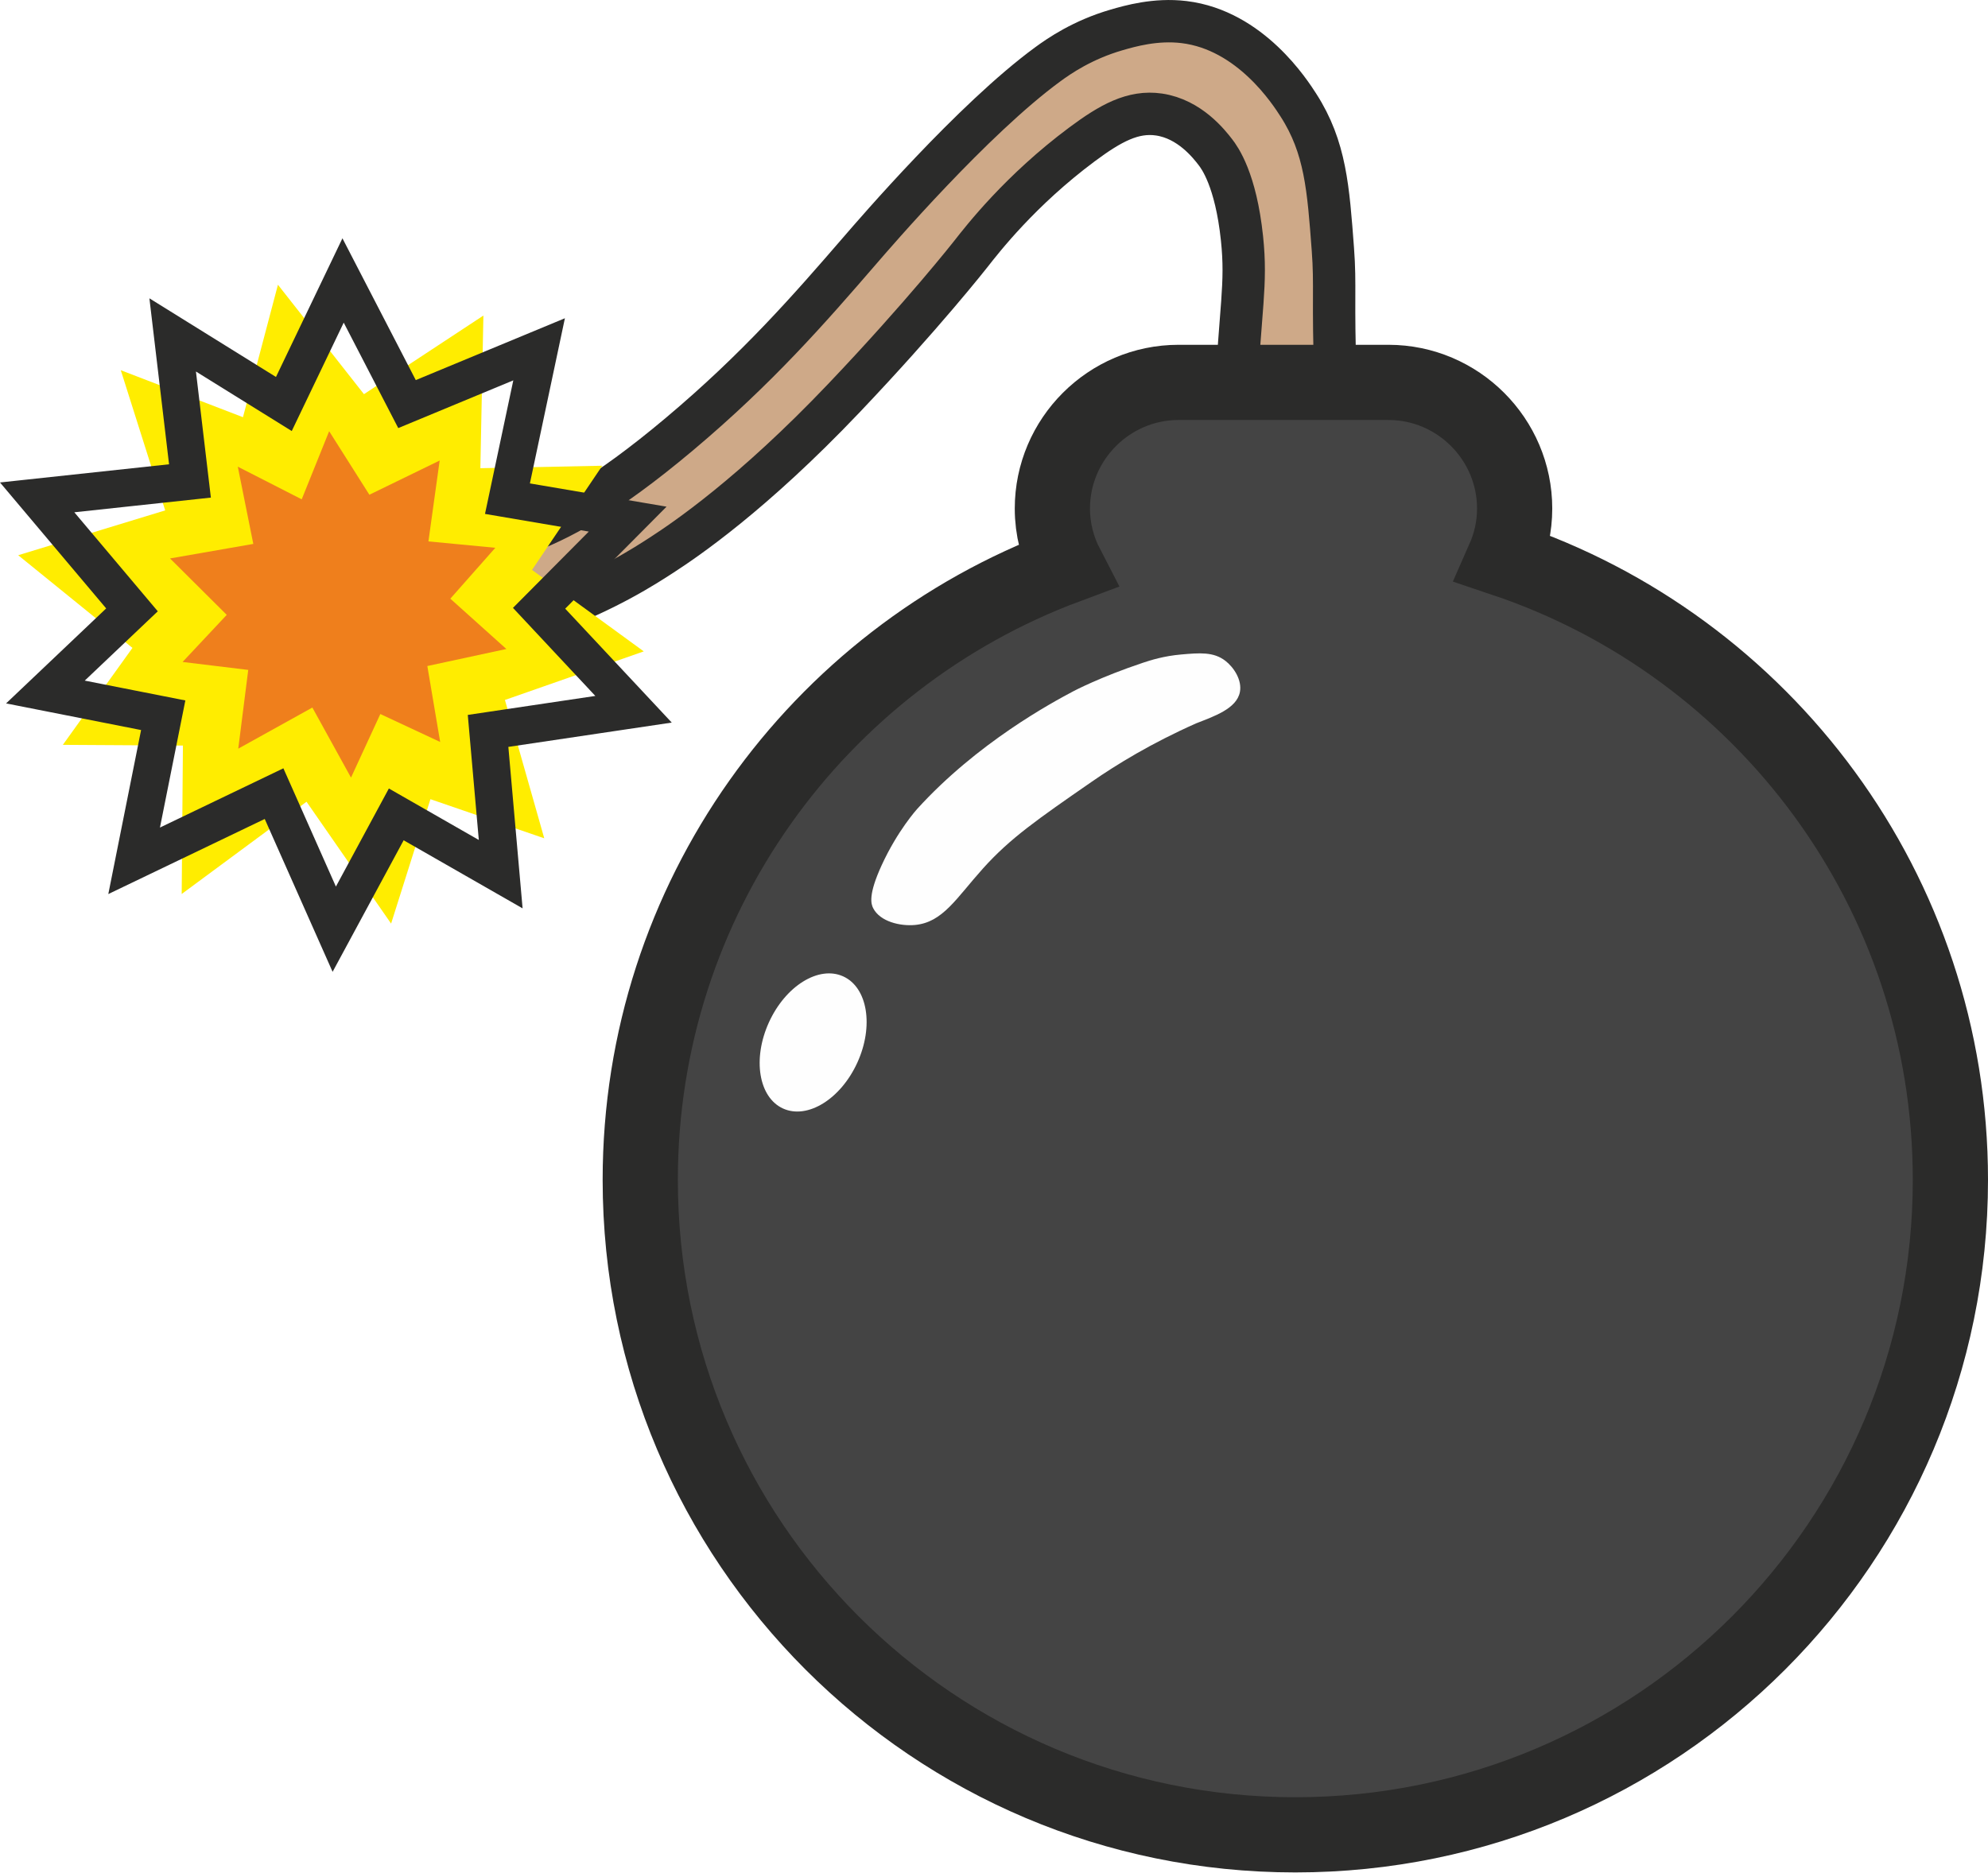
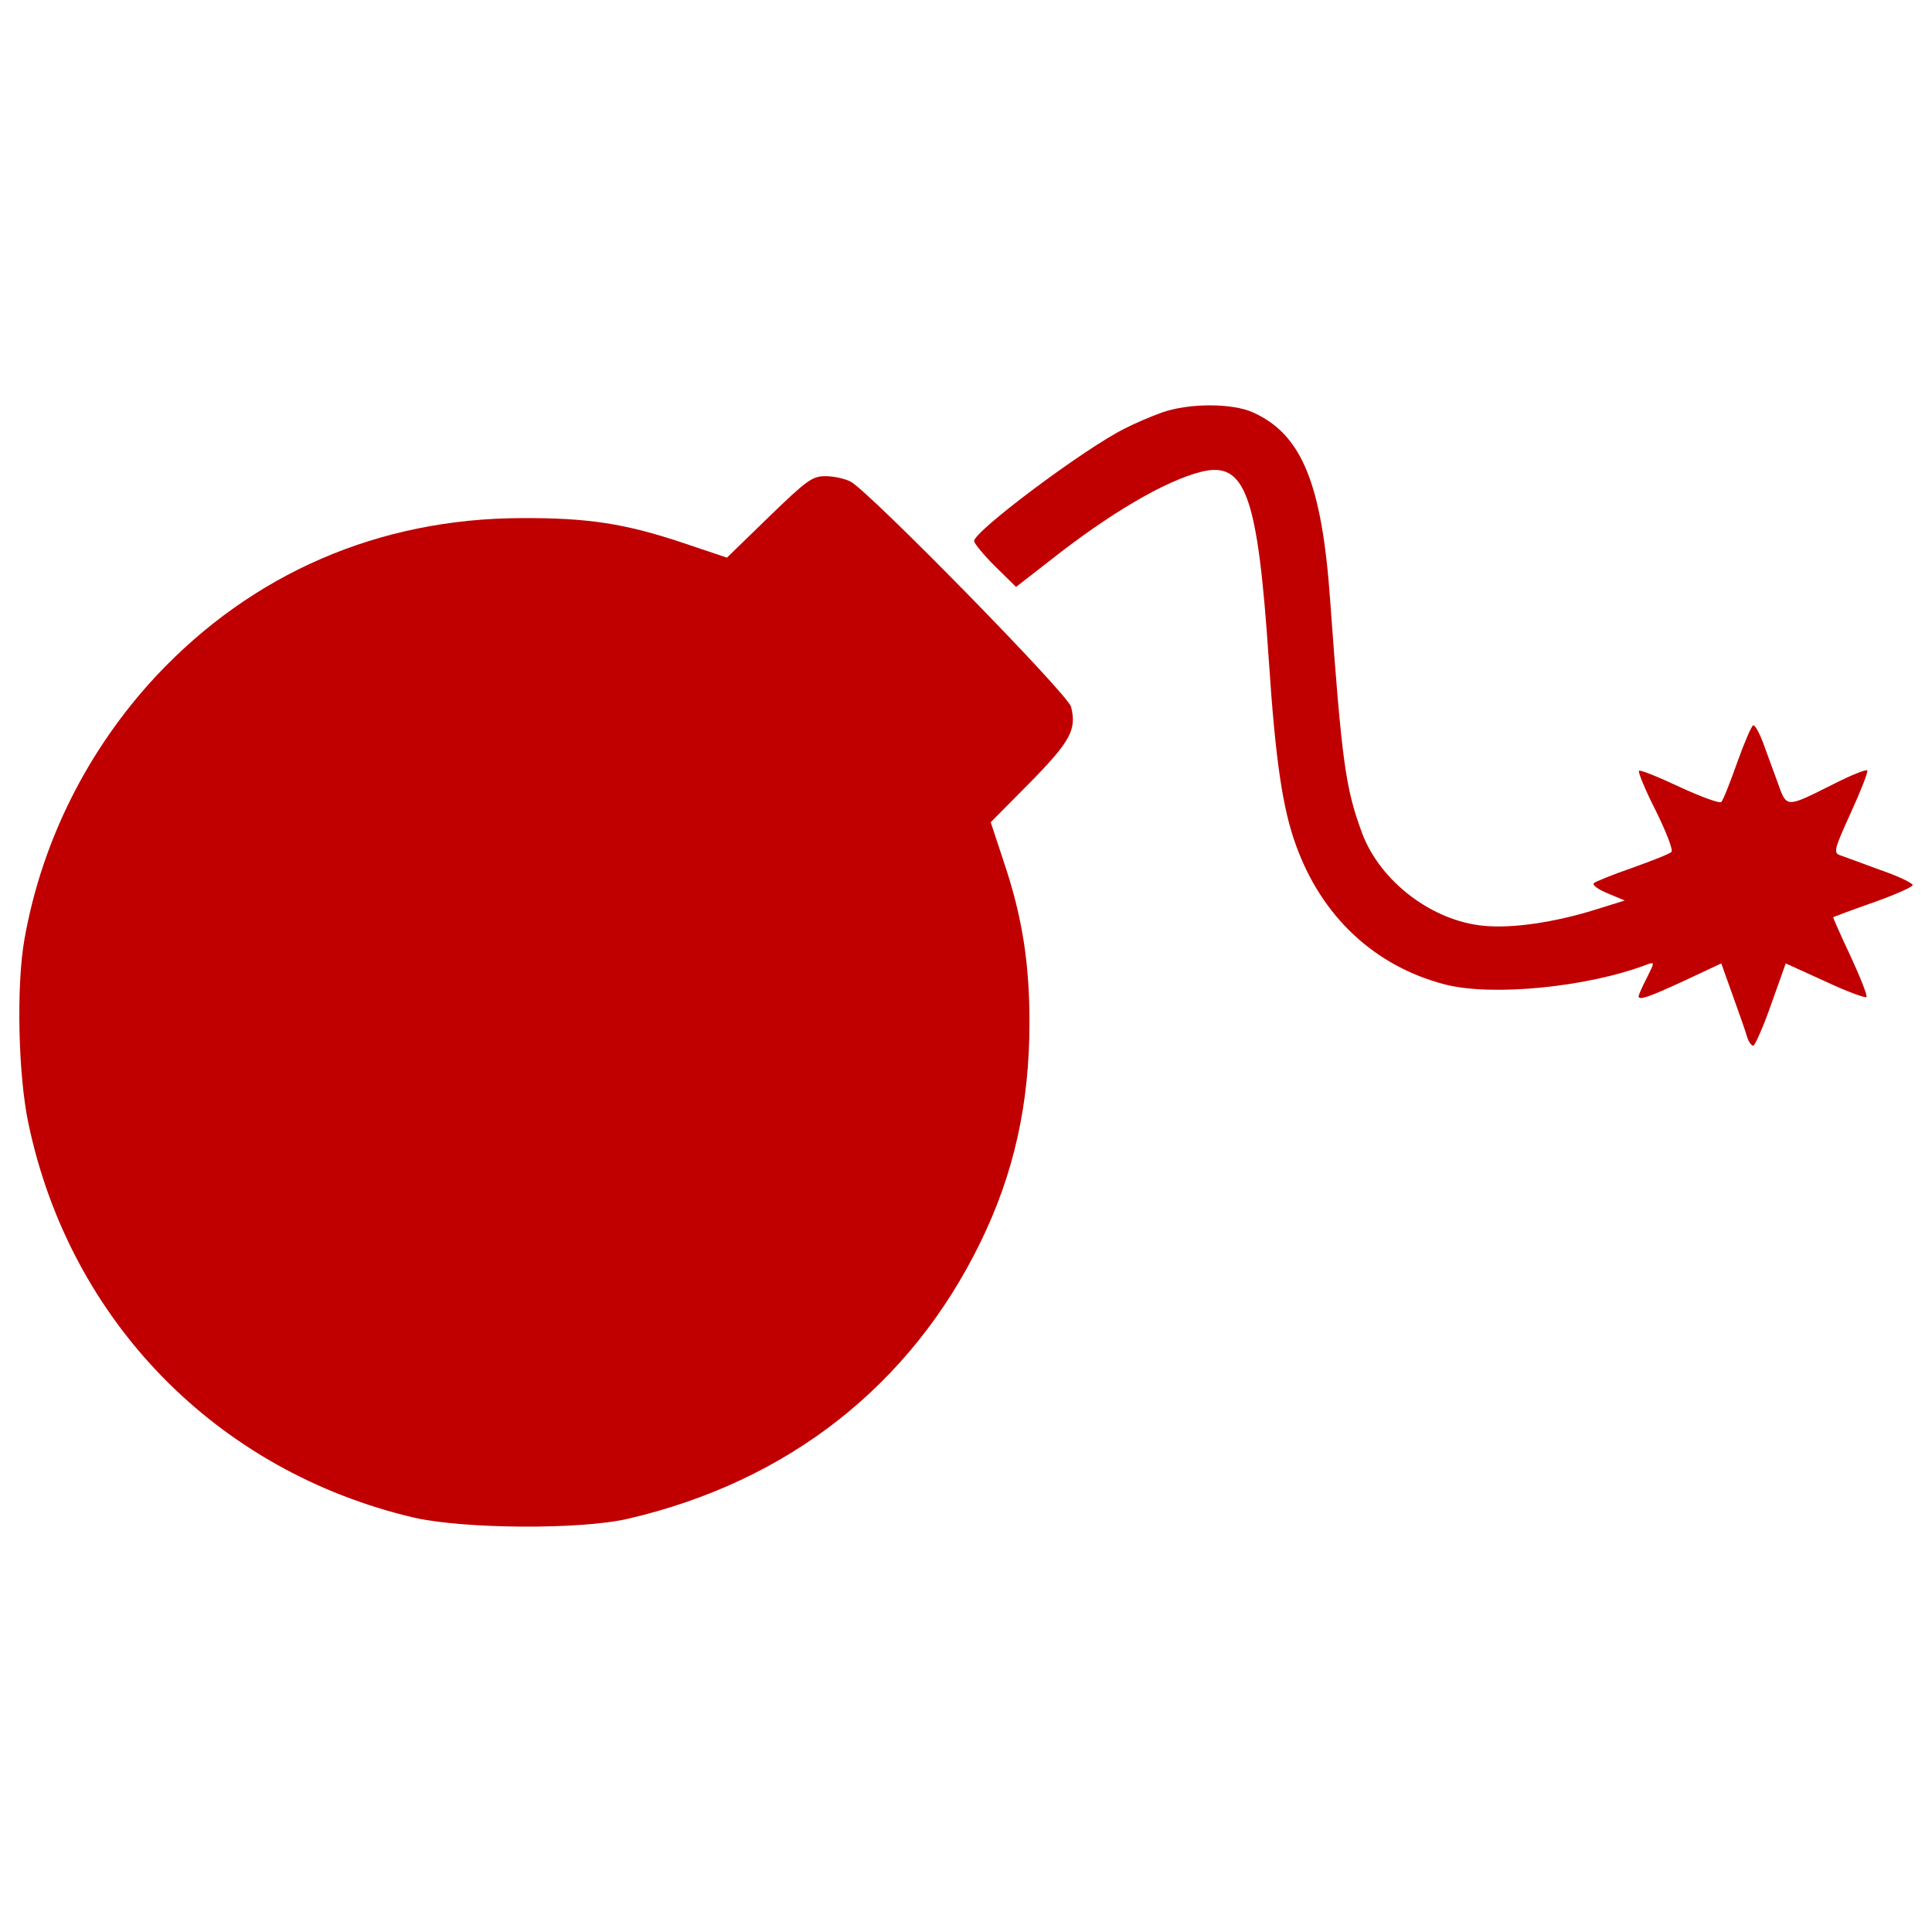
- <svg xmlns="http://www.w3.org/2000/svg" version="1.1" x="0" y="0" width="516.117" height="486.239" viewBox="0, 0, 516.117, 486.239">
-   <g id="Ebene_1">
-     <path d="M347.526,115.575 C347.289,111.597 346.969,105.677 346.713,98.489 C345.971,77.723 346.753,74.25 346.035,64.722 C344.847,48.954 344.143,38.26 337.085,27.295 C335.028,24.101 324.701,7.823 307.386,5.733 C299.995,4.841 293.325,6.773 289.893,7.767 C281.06,10.326 274.969,14.535 271.993,16.718 C252.565,30.962 227.159,60.516 223.174,65.129 C210.333,79.999 196.693,95.662 176.39,112.727 C156.829,129.169 145.079,135.149 135.301,138.764 C130.818,140.422 105.588,149.749 95.026,144.866 C94.189,144.479 90.304,142.551 88.517,144.053 C87.343,145.039 87.518,147.135 87.703,149.341 C87.873,151.361 88.111,154.209 89.737,156.664 C90.393,157.653 92.262,160.071 101.4,162.36 C105.647,163.423 109.196,164.312 114.96,164.393 C123.927,164.521 132.202,162.485 141.811,159.105 C157.035,153.749 167.793,146.733 171.915,144.053 C177.857,140.189 195.247,128.465 219.107,103.37 C239.671,81.742 252.059,65.943 252.059,65.943 C255.113,62.047 264.942,49.373 280.943,37.466 C288.305,31.987 294.169,28.758 300.878,29.736 C308.869,30.9 313.922,37.429 315.523,39.499 C316.64,40.943 320.831,46.633 322.439,61.875 C323.737,74.181 321.926,79.707 320.812,104.591 C320.607,109.16 320.478,112.874 320.405,115.168 C329.445,115.304 338.486,115.439 347.526,115.575" fill="#CEA988" id="path17054" />
-     <path d="M347.526,115.575 C347.289,111.597 346.969,105.677 346.713,98.489 C345.971,77.723 346.753,74.25 346.035,64.722 C344.847,48.954 344.143,38.26 337.085,27.295 C335.028,24.101 324.701,7.823 307.386,5.733 C299.995,4.841 293.325,6.773 289.893,7.767 C281.06,10.326 274.969,14.535 271.993,16.718 C252.565,30.962 227.159,60.516 223.174,65.129 C210.333,79.999 196.693,95.662 176.39,112.727 C156.829,129.169 145.079,135.149 135.301,138.764 C130.818,140.422 105.588,149.749 95.026,144.866 C94.189,144.479 90.304,142.551 88.517,144.053 C87.343,145.039 87.518,147.135 87.703,149.341 C87.873,151.361 88.111,154.209 89.737,156.664 C90.393,157.653 92.262,160.071 101.4,162.36 C105.647,163.423 109.196,164.312 114.96,164.393 C123.927,164.521 132.202,162.485 141.811,159.105 C157.035,153.749 167.793,146.733 171.915,144.053 C177.857,140.189 195.247,128.465 219.107,103.37 C239.671,81.742 252.059,65.943 252.059,65.943 C255.113,62.047 264.942,49.373 280.943,37.466 C288.305,31.987 294.169,28.758 300.878,29.736 C308.869,30.9 313.922,37.429 315.523,39.499 C316.64,40.943 320.831,46.633 322.439,61.875 C323.737,74.181 321.926,79.707 320.812,104.591 C320.607,109.16 320.478,112.874 320.405,115.168 C329.445,115.304 338.486,115.439 347.526,115.575 z" fill-opacity="0" stroke="#2B2B2A" stroke-width="11" id="path17056" />
-     <path d="M72.157,73.943 C69.131,85.409 66.104,96.875 63.078,108.34 C52.505,104.274 41.932,100.207 31.359,96.14 L42.887,132.541 L4.723,144.182 L34.387,168.25 L16.318,193.424 L47.49,193.609 L47.171,232.155 L79.578,208.2 L101.536,239.844 L111.749,207.536 L141.299,217.695 L131.09,181.769 L167.131,169.154 L138.119,148 L156.364,120.944 L124.71,121.585 L125.499,81.946 C115.162,88.751 104.825,95.555 94.488,102.359 C87.044,92.887 79.6,83.415 72.157,73.943" fill="#FFED00" id="path17052" />
-     <path d="M390.441,145.181 C392.22,141.154 393.226,136.717 393.226,132.051 C393.226,114.039 378.489,99.302 360.477,99.302 L305.962,99.302 C287.951,99.302 273.213,114.039 273.213,132.051 C273.213,137.437 274.553,142.516 276.882,147.01 C212.256,171.11 166.22,233.369 166.22,306.399 C166.22,400.329 242.361,476.476 336.287,476.476 C430.212,476.476 506.354,400.329 506.354,306.399 C506.354,231.411 457.804,167.805 390.441,145.181" fill="#444444" id="path17058" />
-     <path d="M390.441,145.181 C392.22,141.154 393.226,136.717 393.226,132.051 C393.226,114.039 378.489,99.302 360.477,99.302 L305.962,99.302 C287.951,99.302 273.213,114.039 273.213,132.051 C273.213,137.437 274.553,142.516 276.882,147.01 C212.256,171.11 166.22,233.369 166.22,306.399 C166.22,400.329 242.361,476.476 336.287,476.476 C430.212,476.476 506.354,400.329 506.354,306.399 C506.354,231.411 457.804,167.805 390.441,145.181 z" fill-opacity="0" stroke="#2B2B2A" stroke-width="19.527" id="path17060" />
-     <path d="M85.454,111.976 C83.08,117.874 80.704,123.771 78.329,129.669 C72.797,126.842 67.266,124.015 61.735,121.188 L65.761,141.246 L44.144,145.019 L58.869,159.672 L47.401,171.9 L64.449,173.965 L61.855,194.415 L81.095,183.74 L91.128,201.931 L98.743,185.418 L114.278,192.679 L110.944,172.956 L131.46,168.532 L116.91,155.467 L128.592,142.252 L111.227,140.594 L114.145,119.593 C108.063,122.554 101.978,125.514 95.895,128.476 C92.415,122.976 88.935,117.476 85.454,111.976" fill="#EF7F1C" id="path17062" />
-     <path d="M89.069,72.832 C83.944,83.525 78.819,94.219 73.694,104.913 C64.072,98.933 54.45,92.954 44.829,86.974 L49.318,124.893 L9.648,129.161 L34.265,158.371 L11.79,179.705 L42.373,185.738 L34.822,223.54 L71.151,206.095 L86.777,241.299 L102.875,211.483 L129.991,227.009 L126.71,189.805 L164.478,184.182 L139.955,157.957 L162.953,134.807 L131.742,129.494 L139.96,90.708 C128.529,95.451 117.099,100.193 105.668,104.936 C100.135,94.234 94.602,83.533 89.069,72.832 z" fill-opacity="0" stroke="#2B2B2A" stroke-width="9.764" id="path17064" />
-     <path d="M296.673,172.124 C285.663,175.805 278.774,179.446 278.774,179.446 C273.138,182.425 253.74,192.86 238.091,210.094 C238.091,210.094 233.011,215.688 228.87,224.739 C225.378,232.371 226.122,234.741 226.7,235.859 C228.492,239.324 233.677,240.556 237.548,240.199 C244.771,239.531 248.248,233.27 255.177,225.553 C262.246,217.682 269.292,212.802 283.384,203.042 C289.946,198.497 298.853,193.033 310.504,187.855 L310.505,187.854 C315.133,186.028 321.049,184.061 321.896,179.718 C322.499,176.623 320.337,173.299 318.099,171.582 C315.037,169.231 311.393,169.547 306.708,169.954 C302.126,170.352 298.703,171.445 296.673,172.124" fill="#FEFEFE" id="path17066" />
-     <path d="M222.583,275.936 C218.269,285.411 209.632,290.75 203.293,287.864 C196.955,284.977 195.313,274.957 199.628,265.483 C203.942,256.009 212.579,250.668 218.917,253.555 C225.256,256.442 226.897,266.462 222.583,275.936" fill="#FEFEFE" id="path17068" />
+ <svg xmlns="http://www.w3.org/2000/svg" version="1.1" x="0px" y="0px" viewBox="0 0 1000 1000" enable-background="new 0 0 1000 1000" xml:space="preserve">
+   <g>
+     <g transform="translate(0,511) scale(0.1,-0.1)">
+       <path fill="#C00000" d="M6014.5,2975c-57.3-20.5-143.3-57.3-194.5-83.9c-208.8-104.4-777.9-530.2-777.9-581.4c0-12.3,49.1-71.7,108.5-131l108.5-106.5l174,135.1c305,241.6,595.7,413.5,784.1,460.6c229.3,57.3,292.8-118.8,350.1-974.5c34.8-524.1,71.7-769.7,141.3-960.1c133.1-368.5,407.4-624.4,769.7-718.6c243.6-63.4,743.1-14.3,1050.2,104.4c36.8,12.3,34.8,8.2-4.1-69.6c-24.6-47.1-43-90.1-43-96.2c0-22.5,49.1-6.1,235.4,79.9l192.4,90.1l59.4-165.8c32.8-92.1,67.6-188.3,73.7-212.9c8.2-26.6,22.5-47.1,32.8-47.1c8.2,0,51.2,96.2,92.1,212.9l75.8,212.9l202.7-92.1c112.6-53.2,208.8-88,215-81.9c6.2,6.2-30.7,100.3-81.9,210.9c-51.2,108.5-92.1,200.6-90.1,202.7c4.1,2.1,96.2,36.8,206.8,75.7c110.5,38.9,202.7,79.9,204.7,90.1c0,10.2-75.7,47.1-172,79.8c-94.2,34.8-188.3,69.6-206.8,75.8c-32.7,12.3-24.6,36.8,59.4,221.1c51.2,112.6,90.1,210.9,83.9,217c-6.1,6.1-83.9-24.6-172-69.6c-253.8-126.9-243.6-126.9-292.8,10.2c-24.6,65.5-57.3,157.6-75.7,206.8c-18.4,47.1-38.9,86-49.1,86c-8.2,0-45.1-86-81.9-188.3c-36.9-104.4-73.7-198.6-83.9-208.8c-8.2-8.2-104.4,26.6-215,77.8c-108.5,51.2-204.7,90.1-210.9,83.9c-6.1-6.1,32.8-100.3,88-208.8c53.2-108.5,90.1-202.7,79.8-210.9c-8.2-10.2-98.3-45-200.6-81.9c-100.3-34.8-192.4-71.7-200.6-79.8c-10.2-10.2,22.5-32.8,71.7-53.2l88-36.8l-151.5-47.1c-208.8-65.5-429.9-98.3-577.3-83.9c-268.2,24.6-536.4,229.3-630.5,479.1c-86,233.4-104.4,360.3-165.8,1209.9c-43,601.9-147.4,855.7-399.2,968.3C6378.8,3024.1,6153.7,3024.1,6014.5,2975z" />
+       <path fill="#C00000" d="M3979.6,2434.5l-217-210.9l-225.2,75.7c-298.9,100.3-493.4,131-839.3,129c-739-2.1-1392.1-286.6-1889.5-816.8C454.3,1230.8,216.8,757.8,126.8,250.1c-43-239.5-32.8-706.3,20.5-956c215-1023.6,976.5-1799.5,1993.9-2039c260-59.4,863.9-63.5,1109.6-6.1c829.1,192.4,1463.7,691.9,1824,1431c174,356.2,253.8,716.5,253.8,1140.3c0,309.1-38.9,550.7-133.1,829.1L5128,854.1l202.7,204.7c208.8,212.9,243.6,274.3,212.9,393.1c-14.3,63.5-1044,1113.7-1140.3,1164.9c-30.7,16.4-90.1,28.6-131,28.6C4204.8,2645.3,4176.1,2624.9,3979.6,2434.5z" />
+     </g>
  </g>
</svg>
